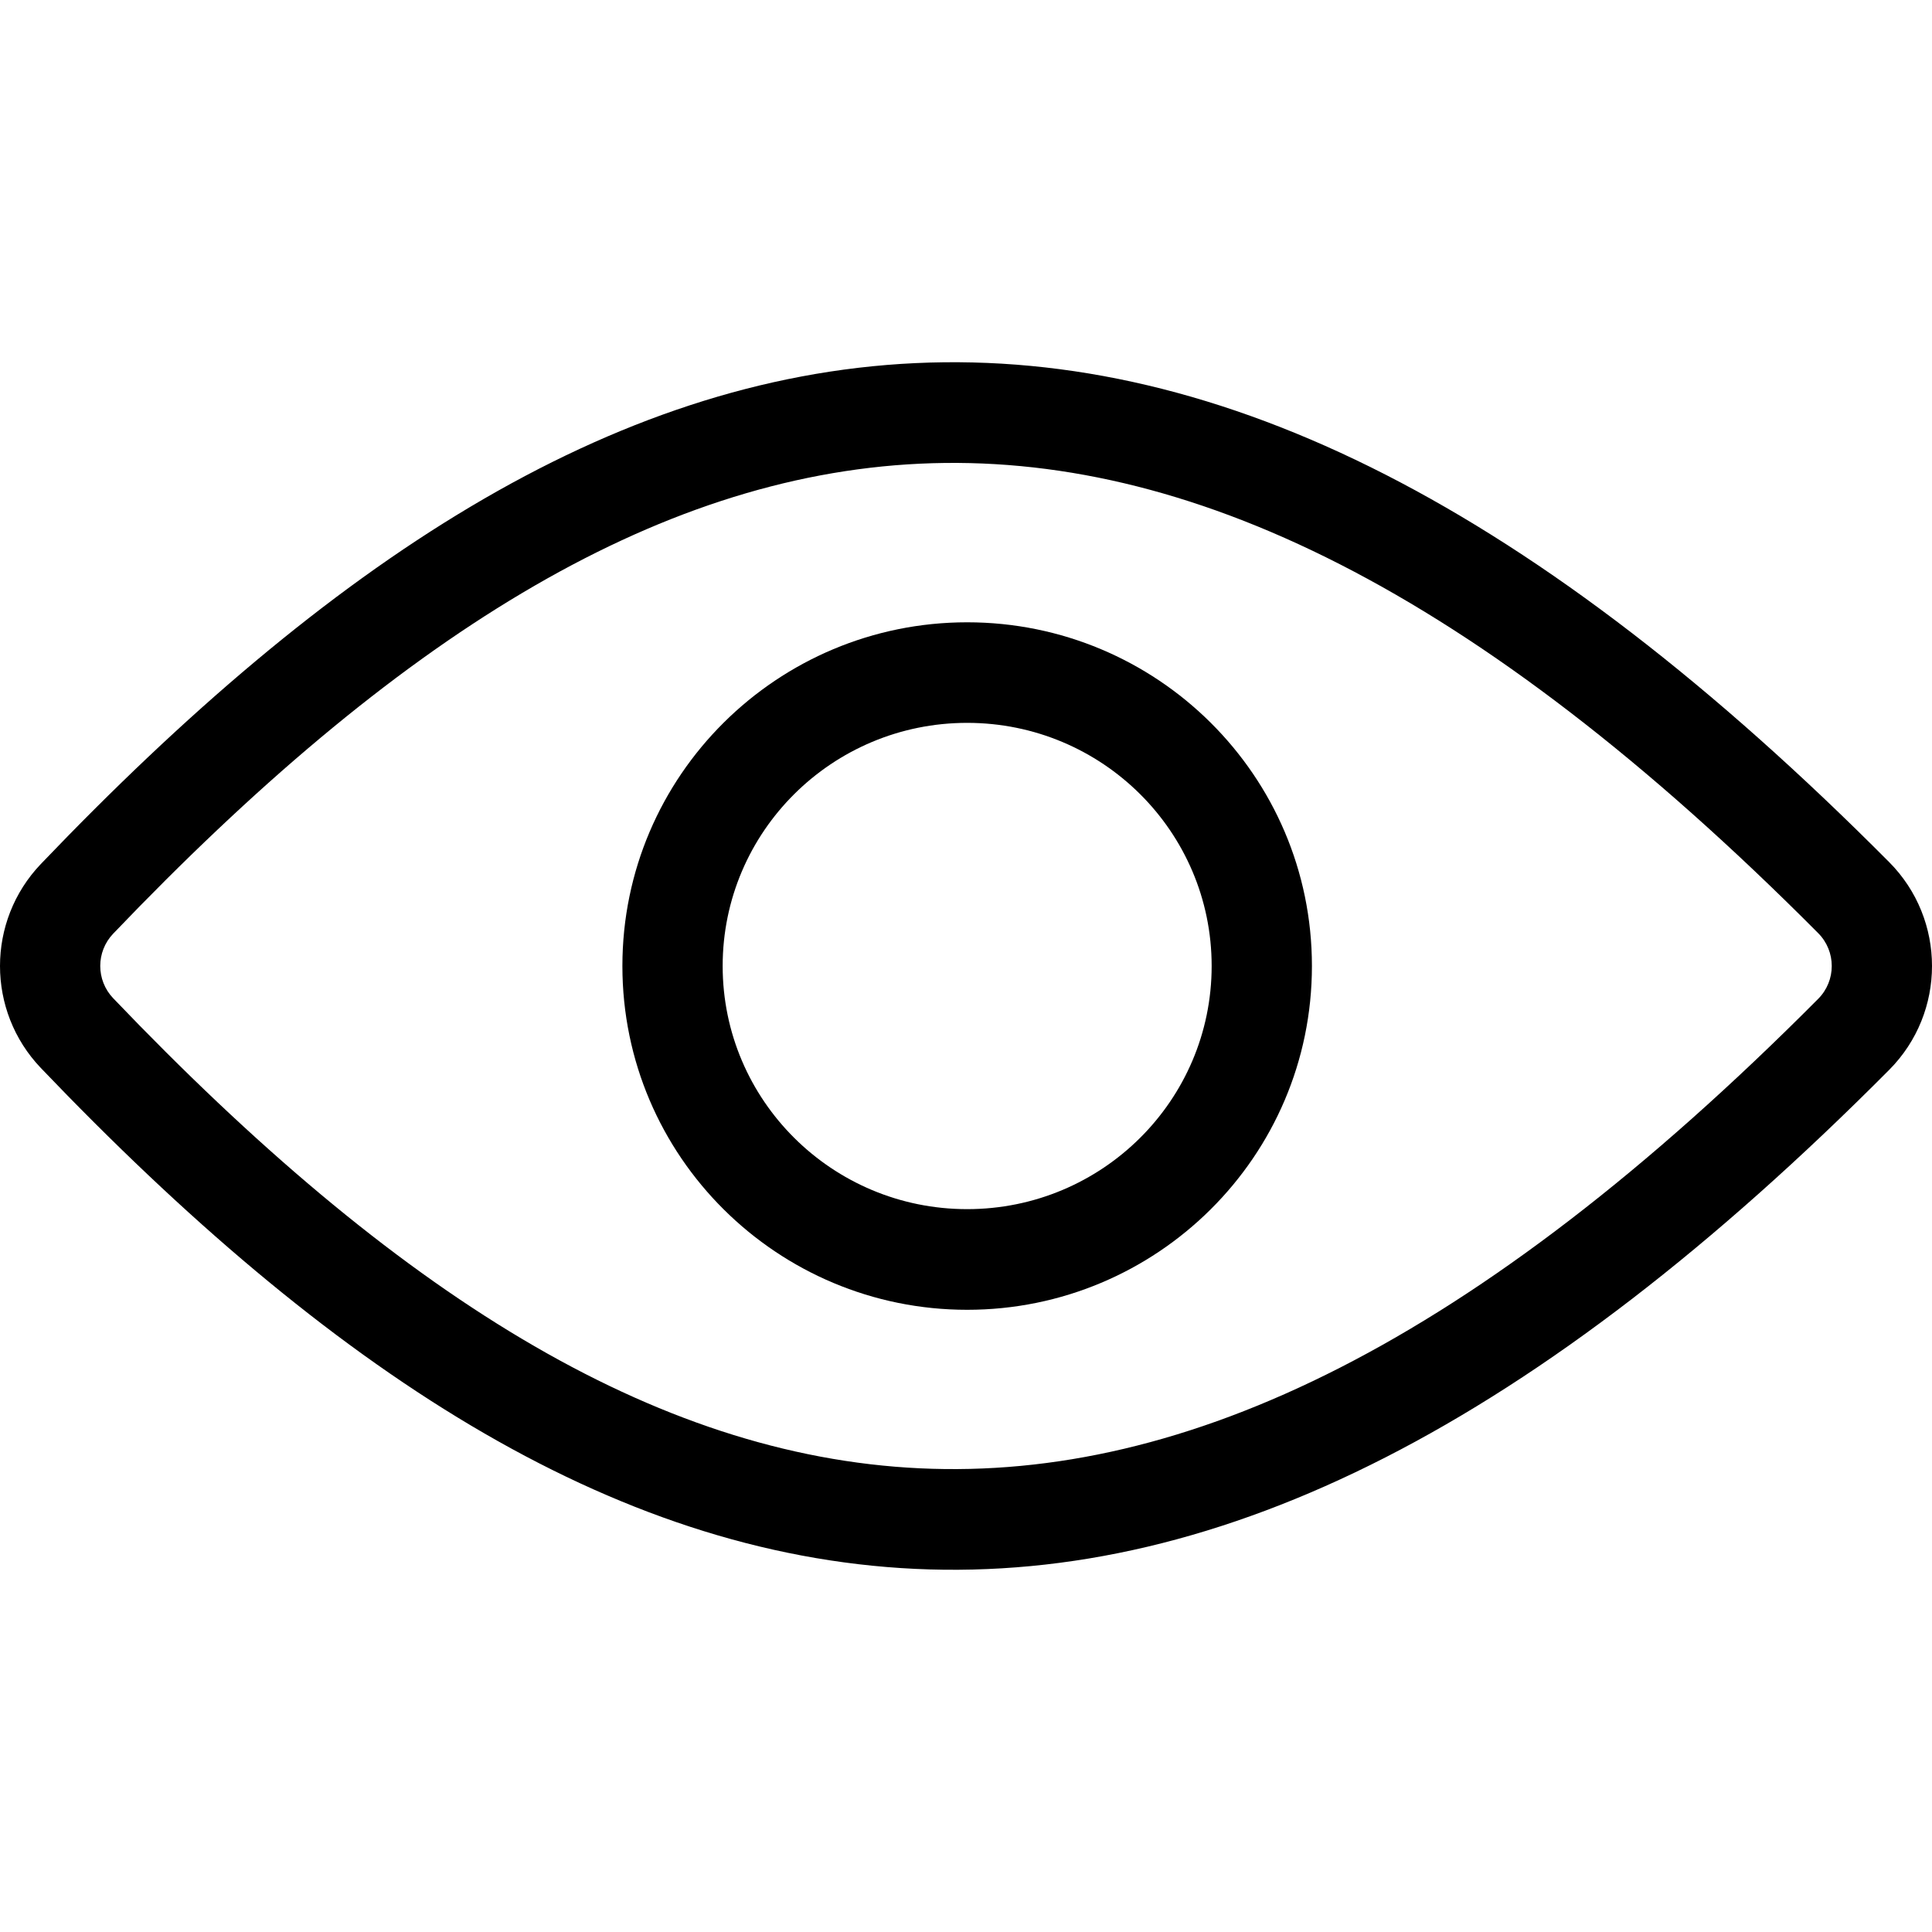
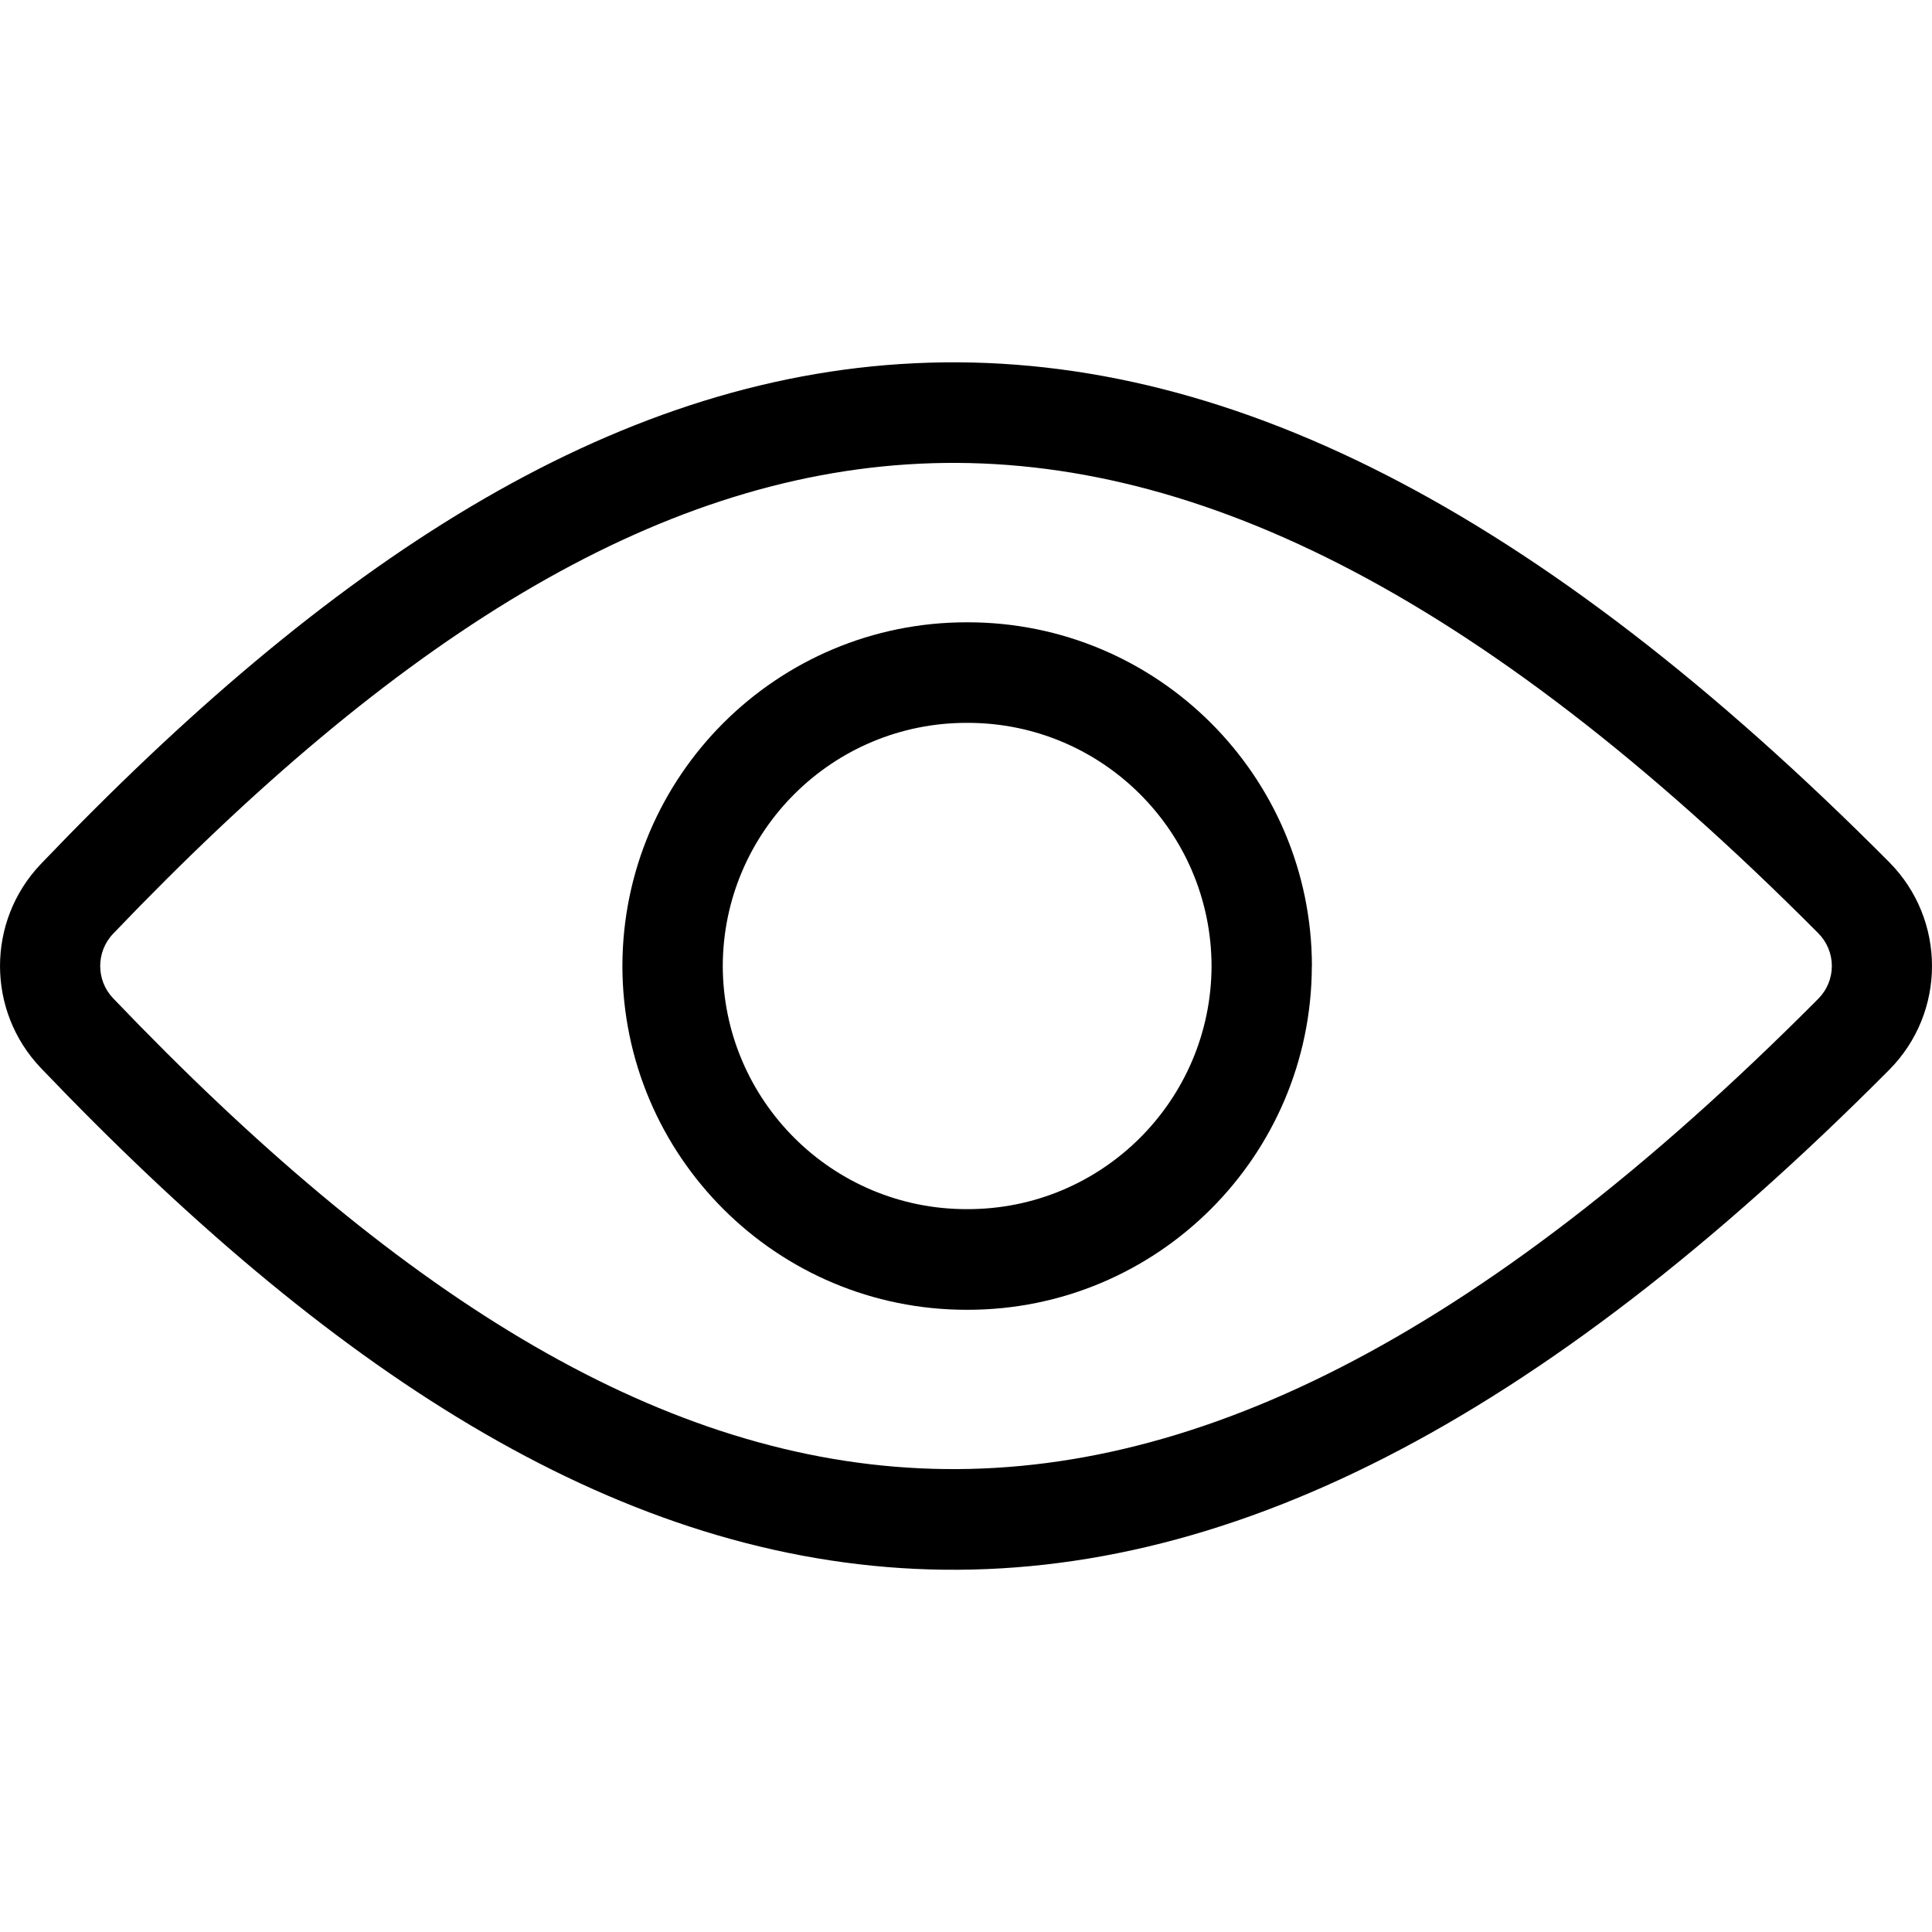
- <svg xmlns="http://www.w3.org/2000/svg" class="icon icon-accordion icon-eye" focusable="false" viewBox="0 0 20 20">
-   <path d="M9.524 4.8C6.763 4.929 4.083 6.621 1.172 9.665C0.993 9.852 0.993 10.147 1.172 10.334C4.083 13.379 6.763 15.071 9.524 15.2C12.273 15.329 15.267 13.914 18.822 10.34C19.009 10.152 19.009 9.848 18.822 9.66C15.267 6.086 12.273 4.671 9.524 4.8ZM9.475 3.759C12.652 3.61 15.915 5.263 19.556 8.924C20.148 9.519 20.148 10.481 19.556 11.076C15.915 14.737 12.652 16.39 9.475 16.241C6.309 16.092 3.391 14.16 0.423 11.056C-0.141 10.466 -0.141 9.534 0.423 8.944C3.391 5.84 6.309 3.907 9.475 3.759Z" />
-   <path d="M13.581 10C13.581 11.974 11.974 13.559 10.012 13.559C8.05 13.559 6.443 11.974 6.443 10C6.443 8.026 8.05 6.442 10.012 6.442C11.974 6.442 13.581 8.026 13.581 10ZM10.012 12.517C11.41 12.517 12.543 11.39 12.543 10C12.543 8.61 11.41 7.483 10.012 7.483C8.614 7.483 7.481 8.61 7.481 10C7.481 11.39 8.614 12.517 10.012 12.517Z" />
+ <svg xmlns="http://www.w3.org/2000/svg" class="icon icon-accordion icon-eye" viewBox="0 0 20 20">
+   <path d="M9.524 4.8c-2.761.13-5.44 1.82-8.352 4.865a.484.484 0 0 0 0 .67c2.911 3.044 5.59 4.736 8.352 4.865 2.75.13 5.743-1.286 9.298-4.86a.48.48 0 0 0 0-.68c-3.555-3.574-6.549-4.99-9.298-4.86m-.049-1.04c3.177-.15 6.44 1.503 10.081 5.164a1.526 1.526 0 0 1 0 2.152c-3.641 3.66-6.904 5.314-10.08 5.165-3.167-.149-6.085-2.08-9.053-5.185a1.53 1.53 0 0 1 0-2.112C3.391 5.84 6.31 3.907 9.475 3.76" />
+   <path d="M13.58 10a3.564 3.564 0 0 1-3.568 3.559A3.564 3.564 0 0 1 6.443 10a3.564 3.564 0 0 1 3.569-3.558A3.564 3.564 0 0 1 13.581 10m-3.568 2.517A2.524 2.524 0 0 0 12.542 10a2.524 2.524 0 0 0-2.53-2.517A2.524 2.524 0 0 0 7.482 10a2.524 2.524 0 0 0 2.53 2.517" />
</svg>
